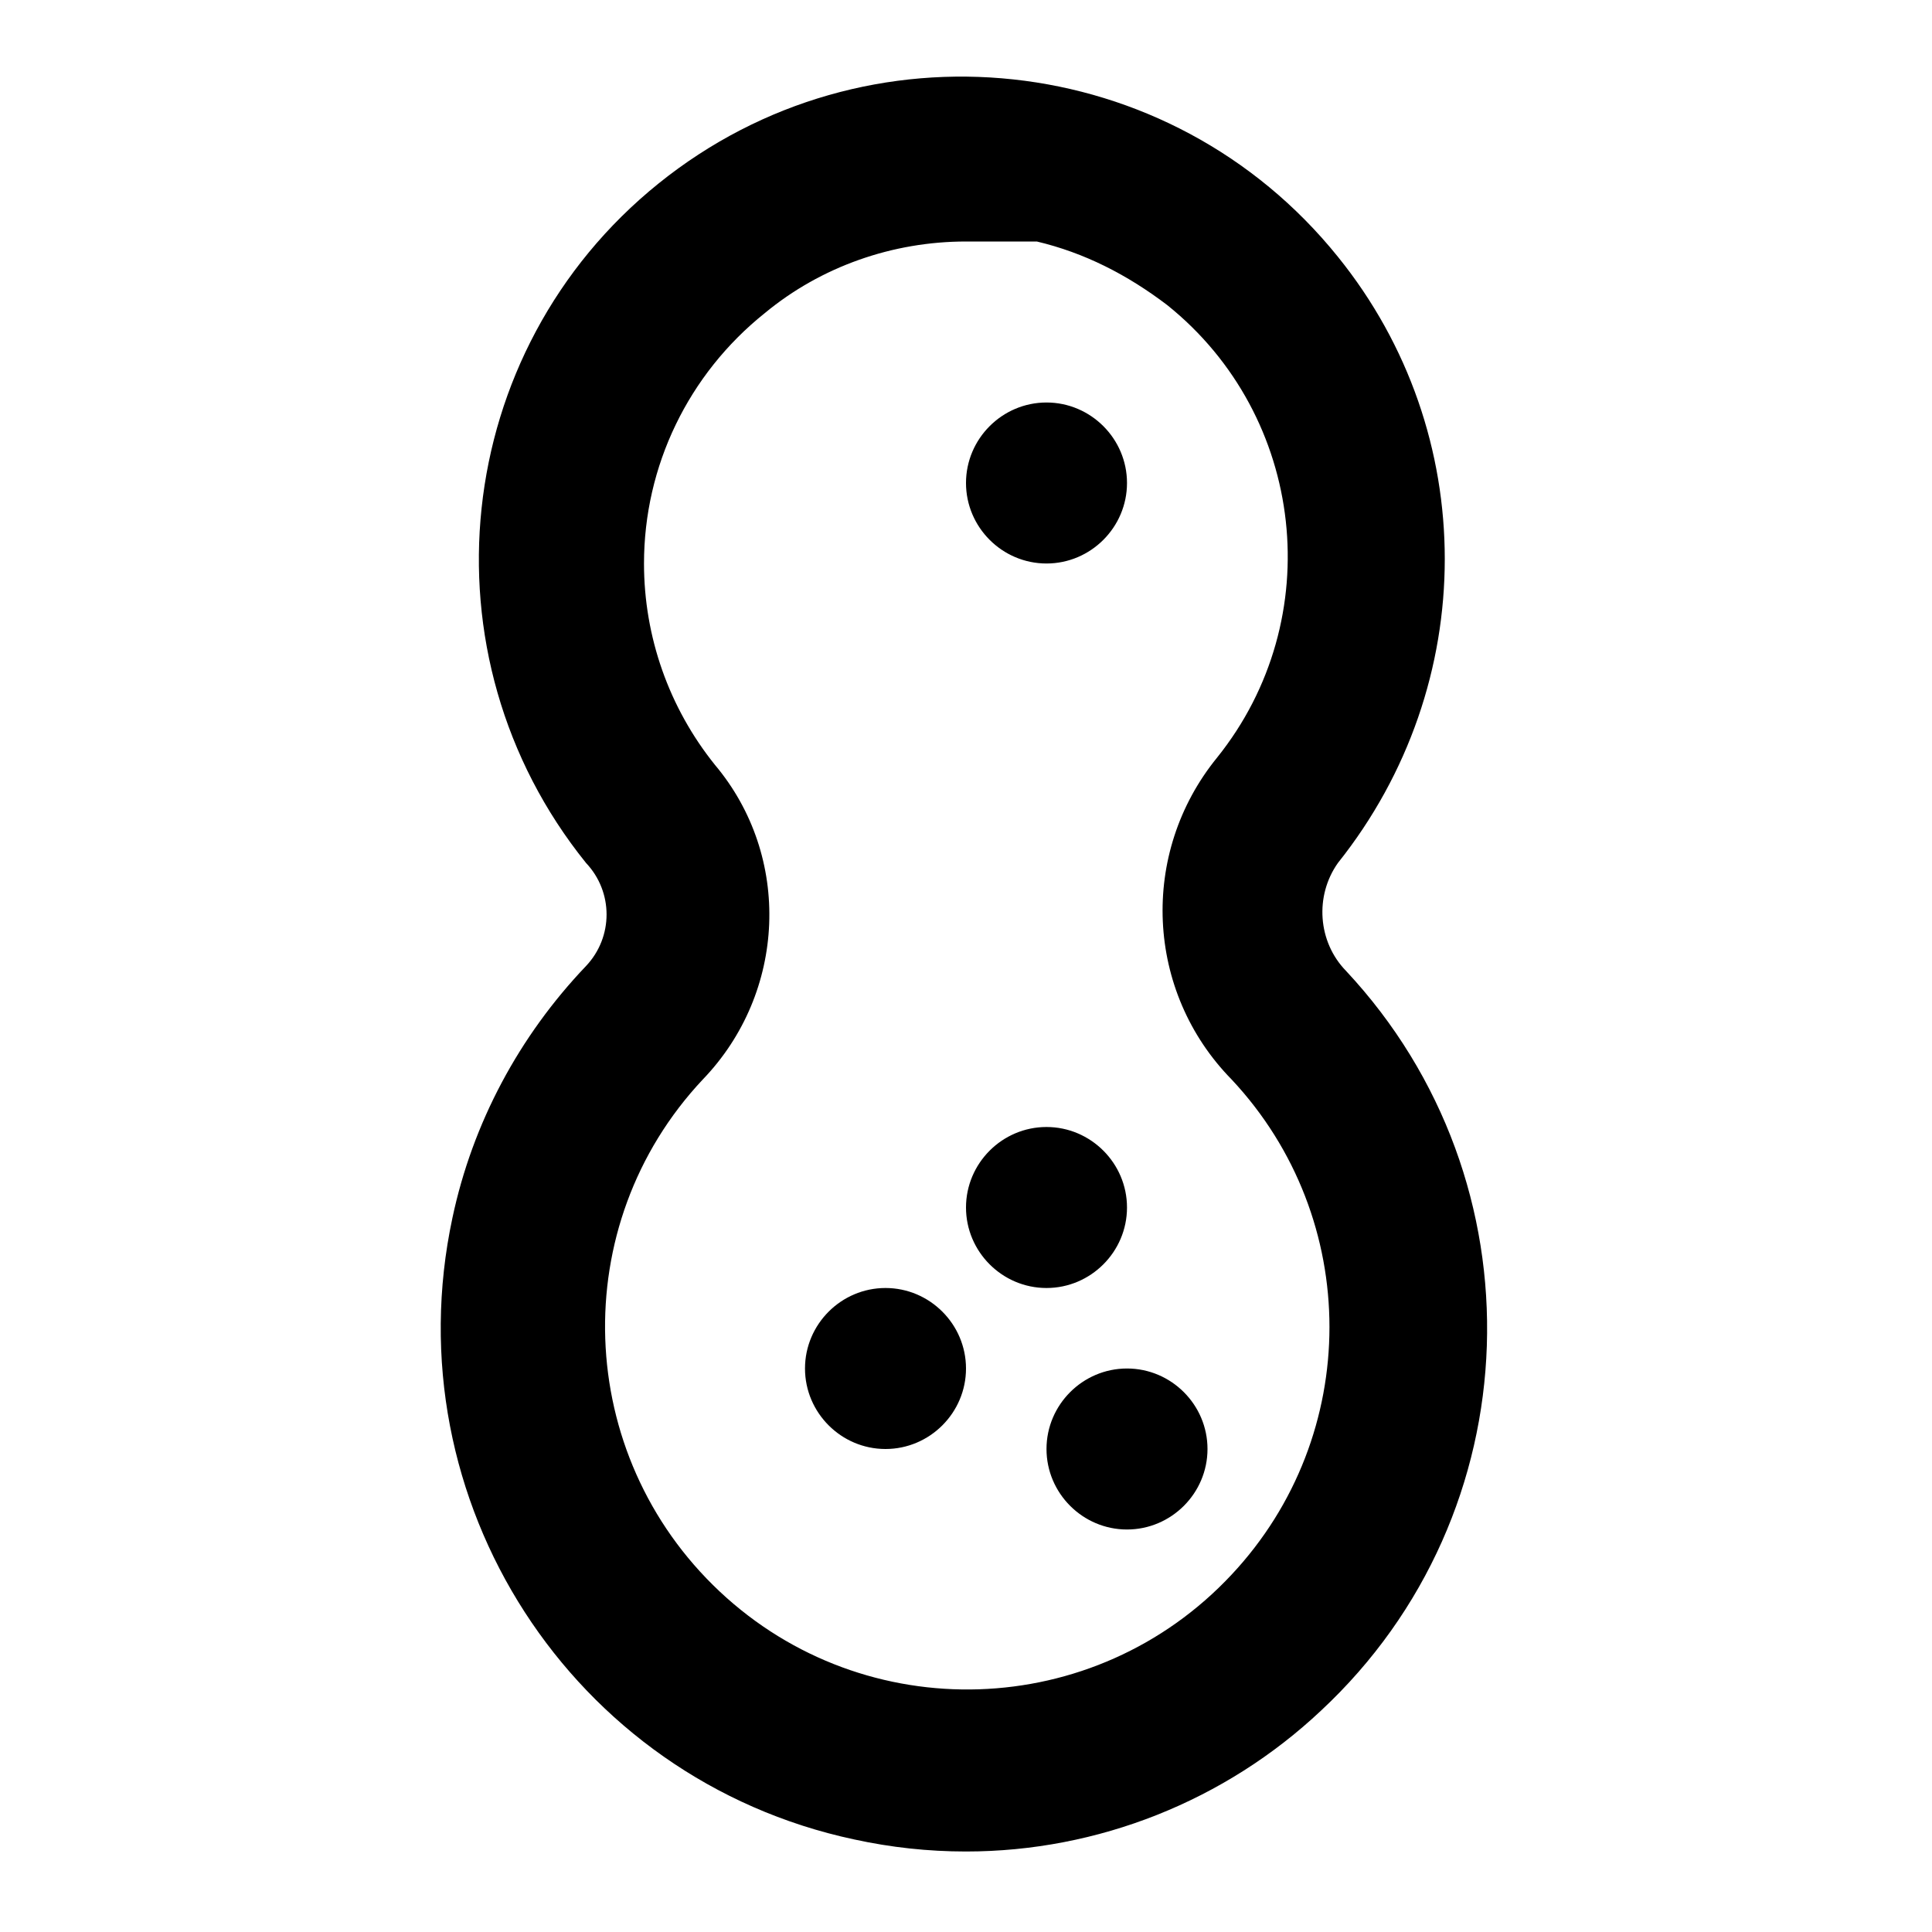
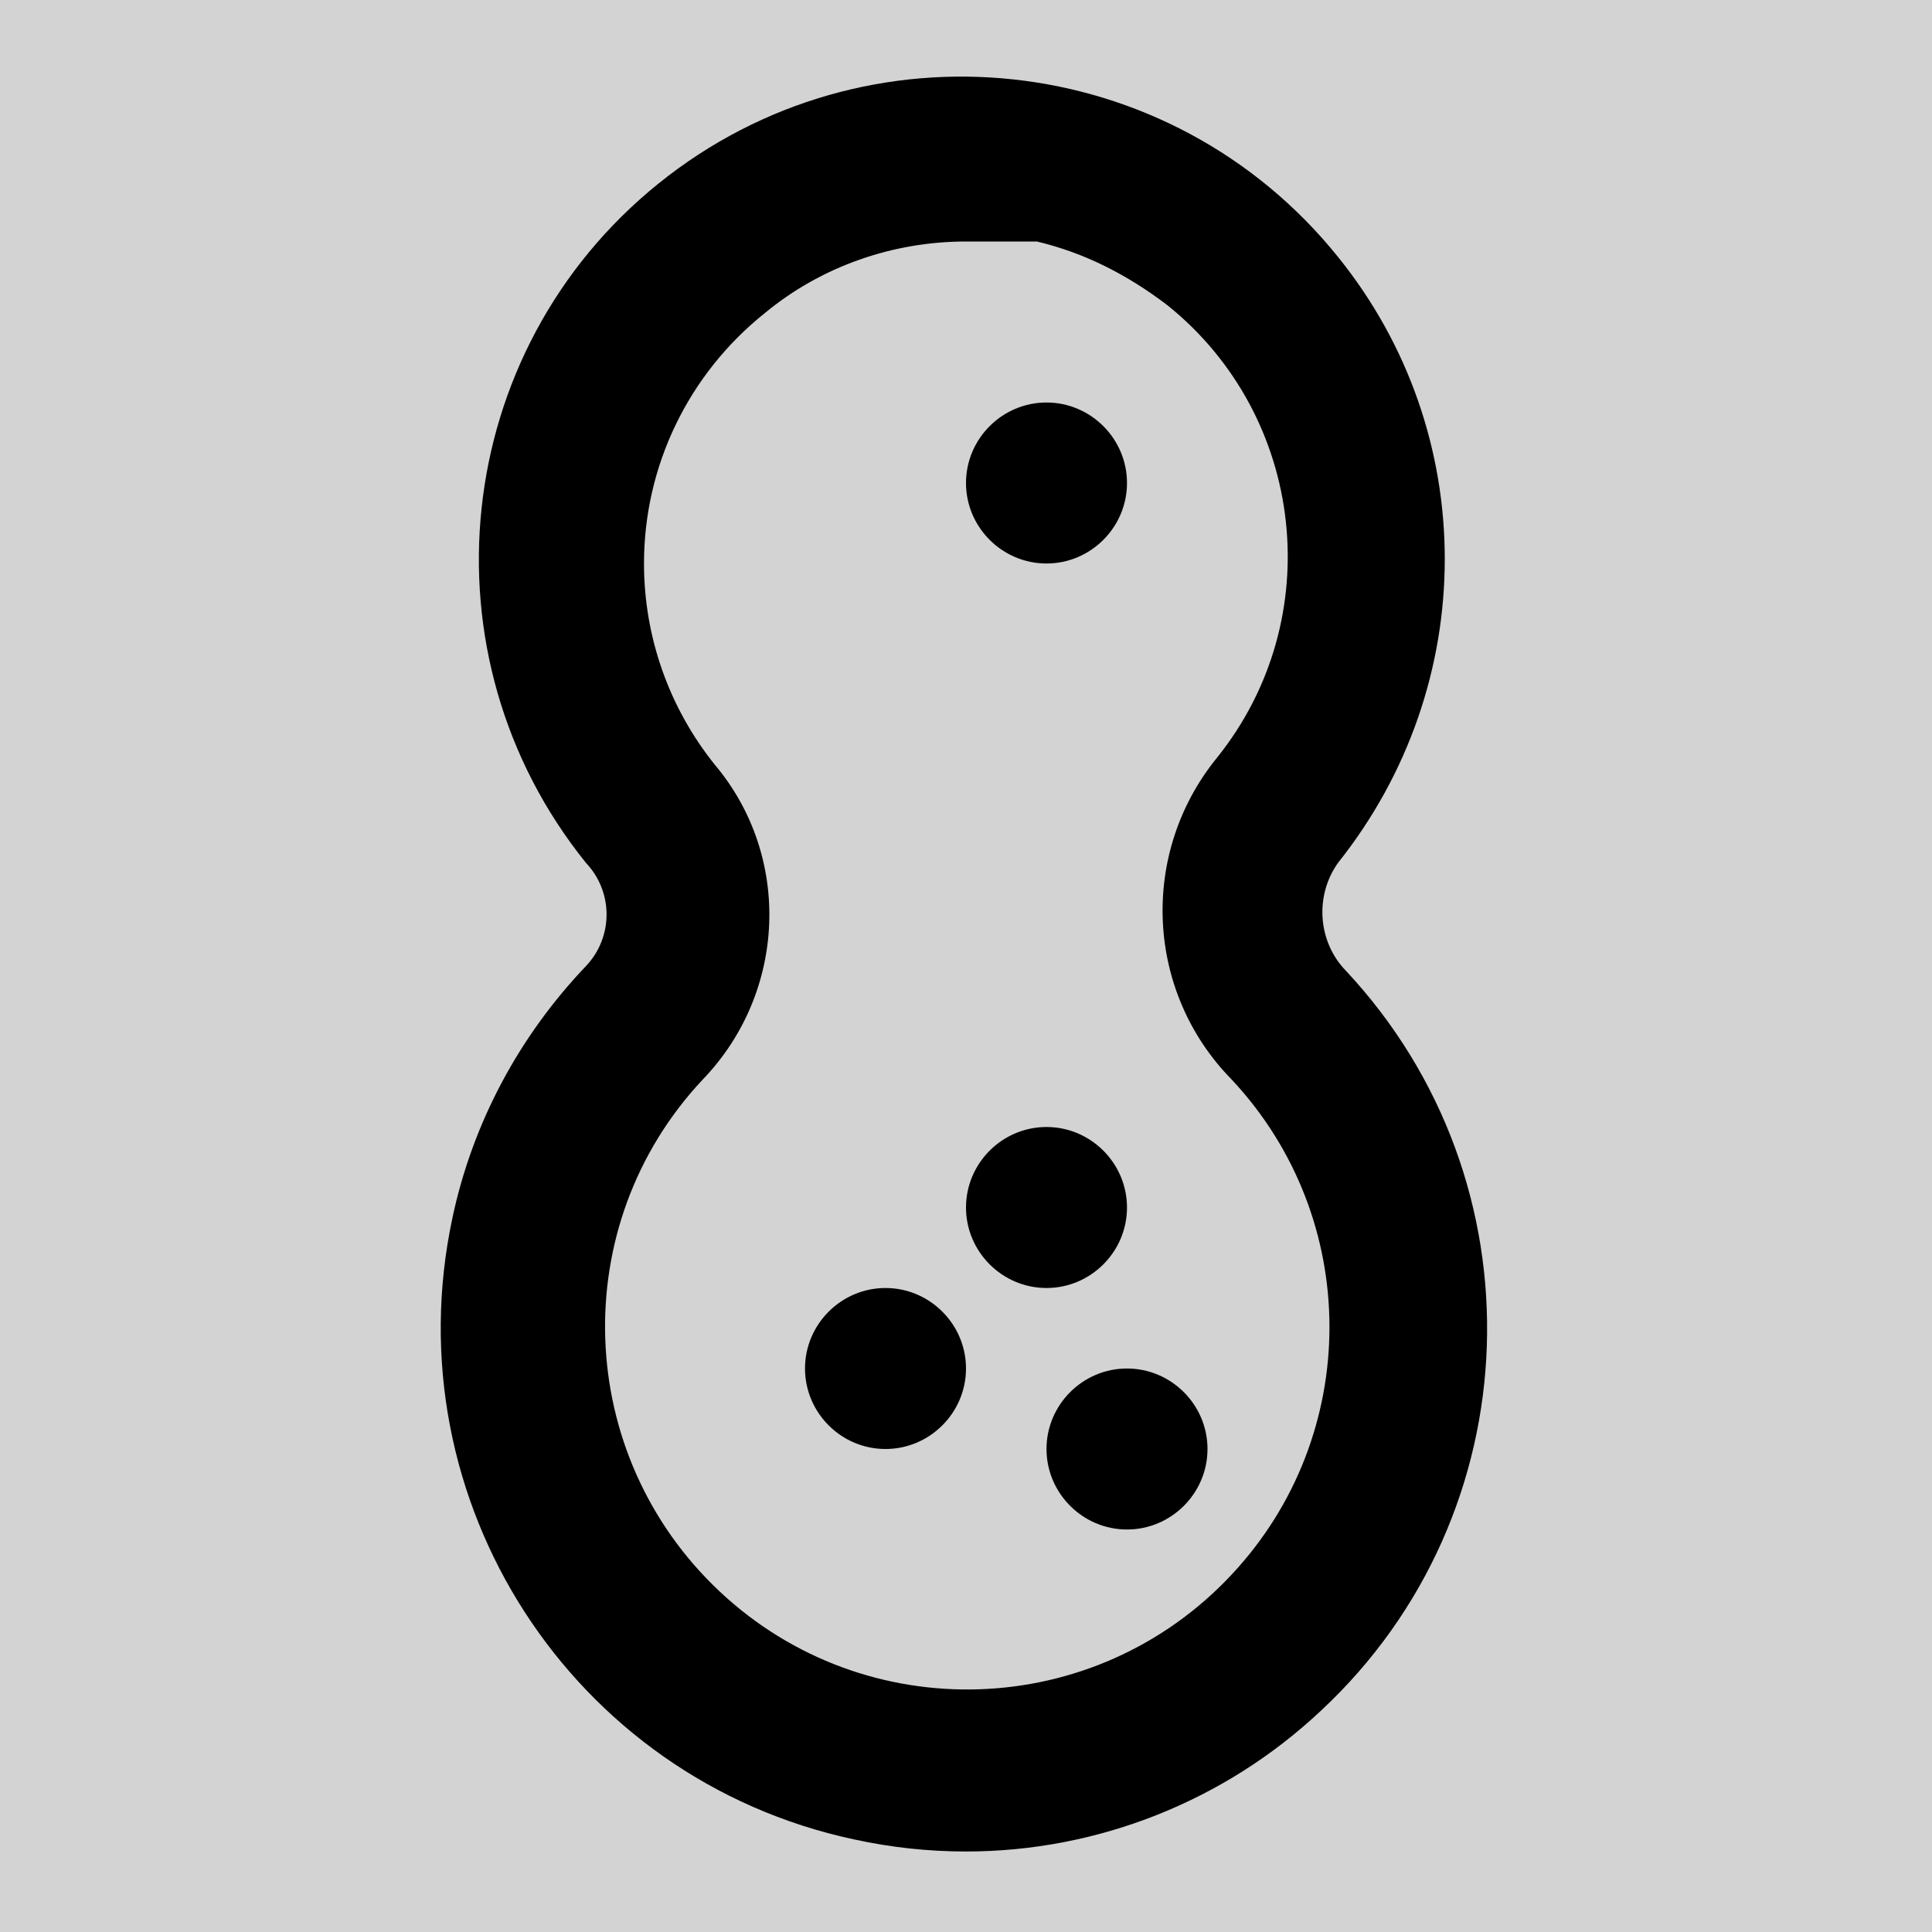
<svg xmlns="http://www.w3.org/2000/svg" viewBox="0 0 24 24">
+   <rect width="100%" height="100%" fill="lightgray" />
  <path d="M12 23C11.53 23 11.07 22.95 10.61 22.85C7.1 22.1 4.87 18.64 5.62 15.13C5.87 13.95 6.45 12.87 7.28 12C7.62 11.64 7.62 11.08 7.28 10.72C5.2 8.14 5.6 4.36 8.18 2.28S14.54.607 16.62 3.19C18.39 5.38 18.39 8.5 16.62 10.72C16.33 11.13 16.37 11.7 16.72 12.06C19.17 14.68 19.04 18.8 16.41 21.25C15.22 22.37 13.64 23 12 23M12 3C11.09 3 10.2 3.31 9.5 3.89C8.55 4.65 8 5.79 8 7C8 7.91 8.31 8.79 8.88 9.5C9.84 10.64 9.77 12.33 8.73 13.41C7.03 15.22 7.13 18.07 8.94 19.77S13.6 21.38 15.3 19.56C16.92 17.83 16.92 15.14 15.3 13.41C14.23 12.32 14.15 10.6 15.12 9.41C16.5 7.69 16.22 5.17 14.5 3.79C14 3.41 13.47 3.14 12.88 3C12.59 3 12.29 3 12 3M12 6C12 6.55 12.45 7 13 7S14 6.55 14 6 13.55 5 13 5 12 5.45 12 6M14 19C14.55 19 15 18.55 15 18S14.55 17 14 17 13 17.45 13 18 13.45 19 14 19M13 16C13.55 16 14 15.55 14 15S13.55 14 13 14 12 14.45 12 15 12.45 16 13 16M11 18C11.55 18 12 17.55 12 17S11.55 16 11 16 10 16.45 10 17 10.45 18 11 18Z" />
</svg>
